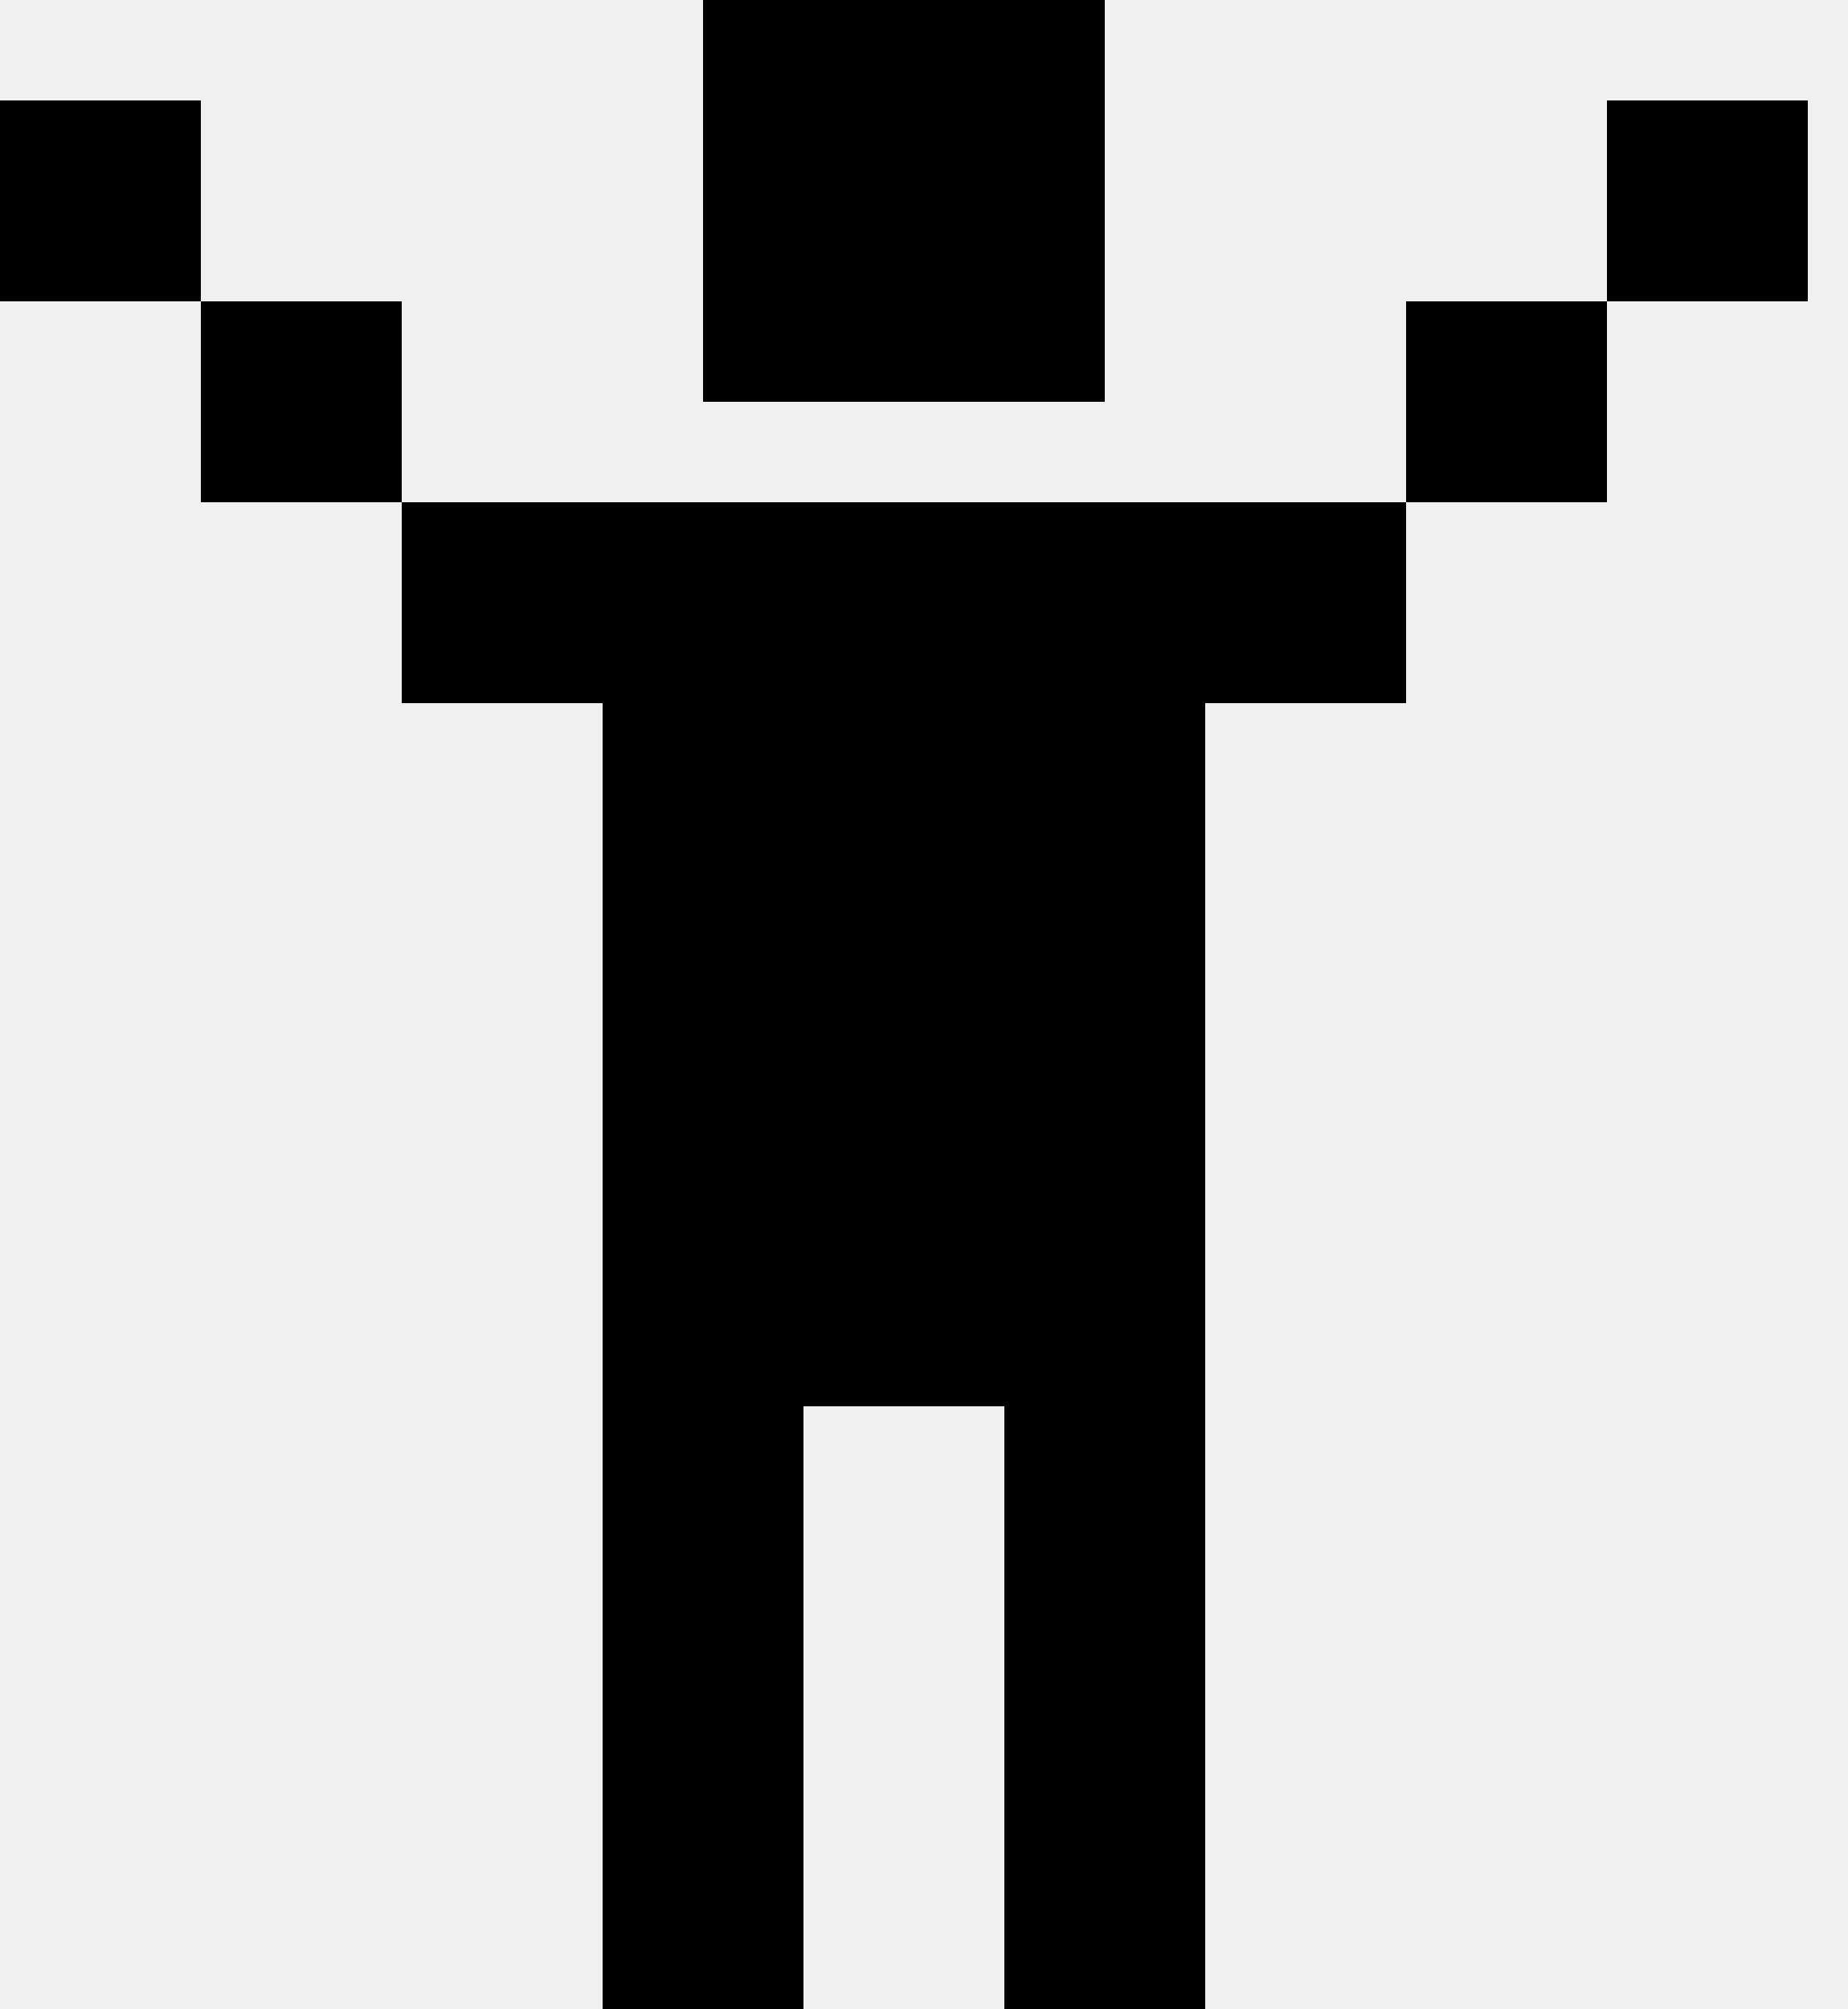
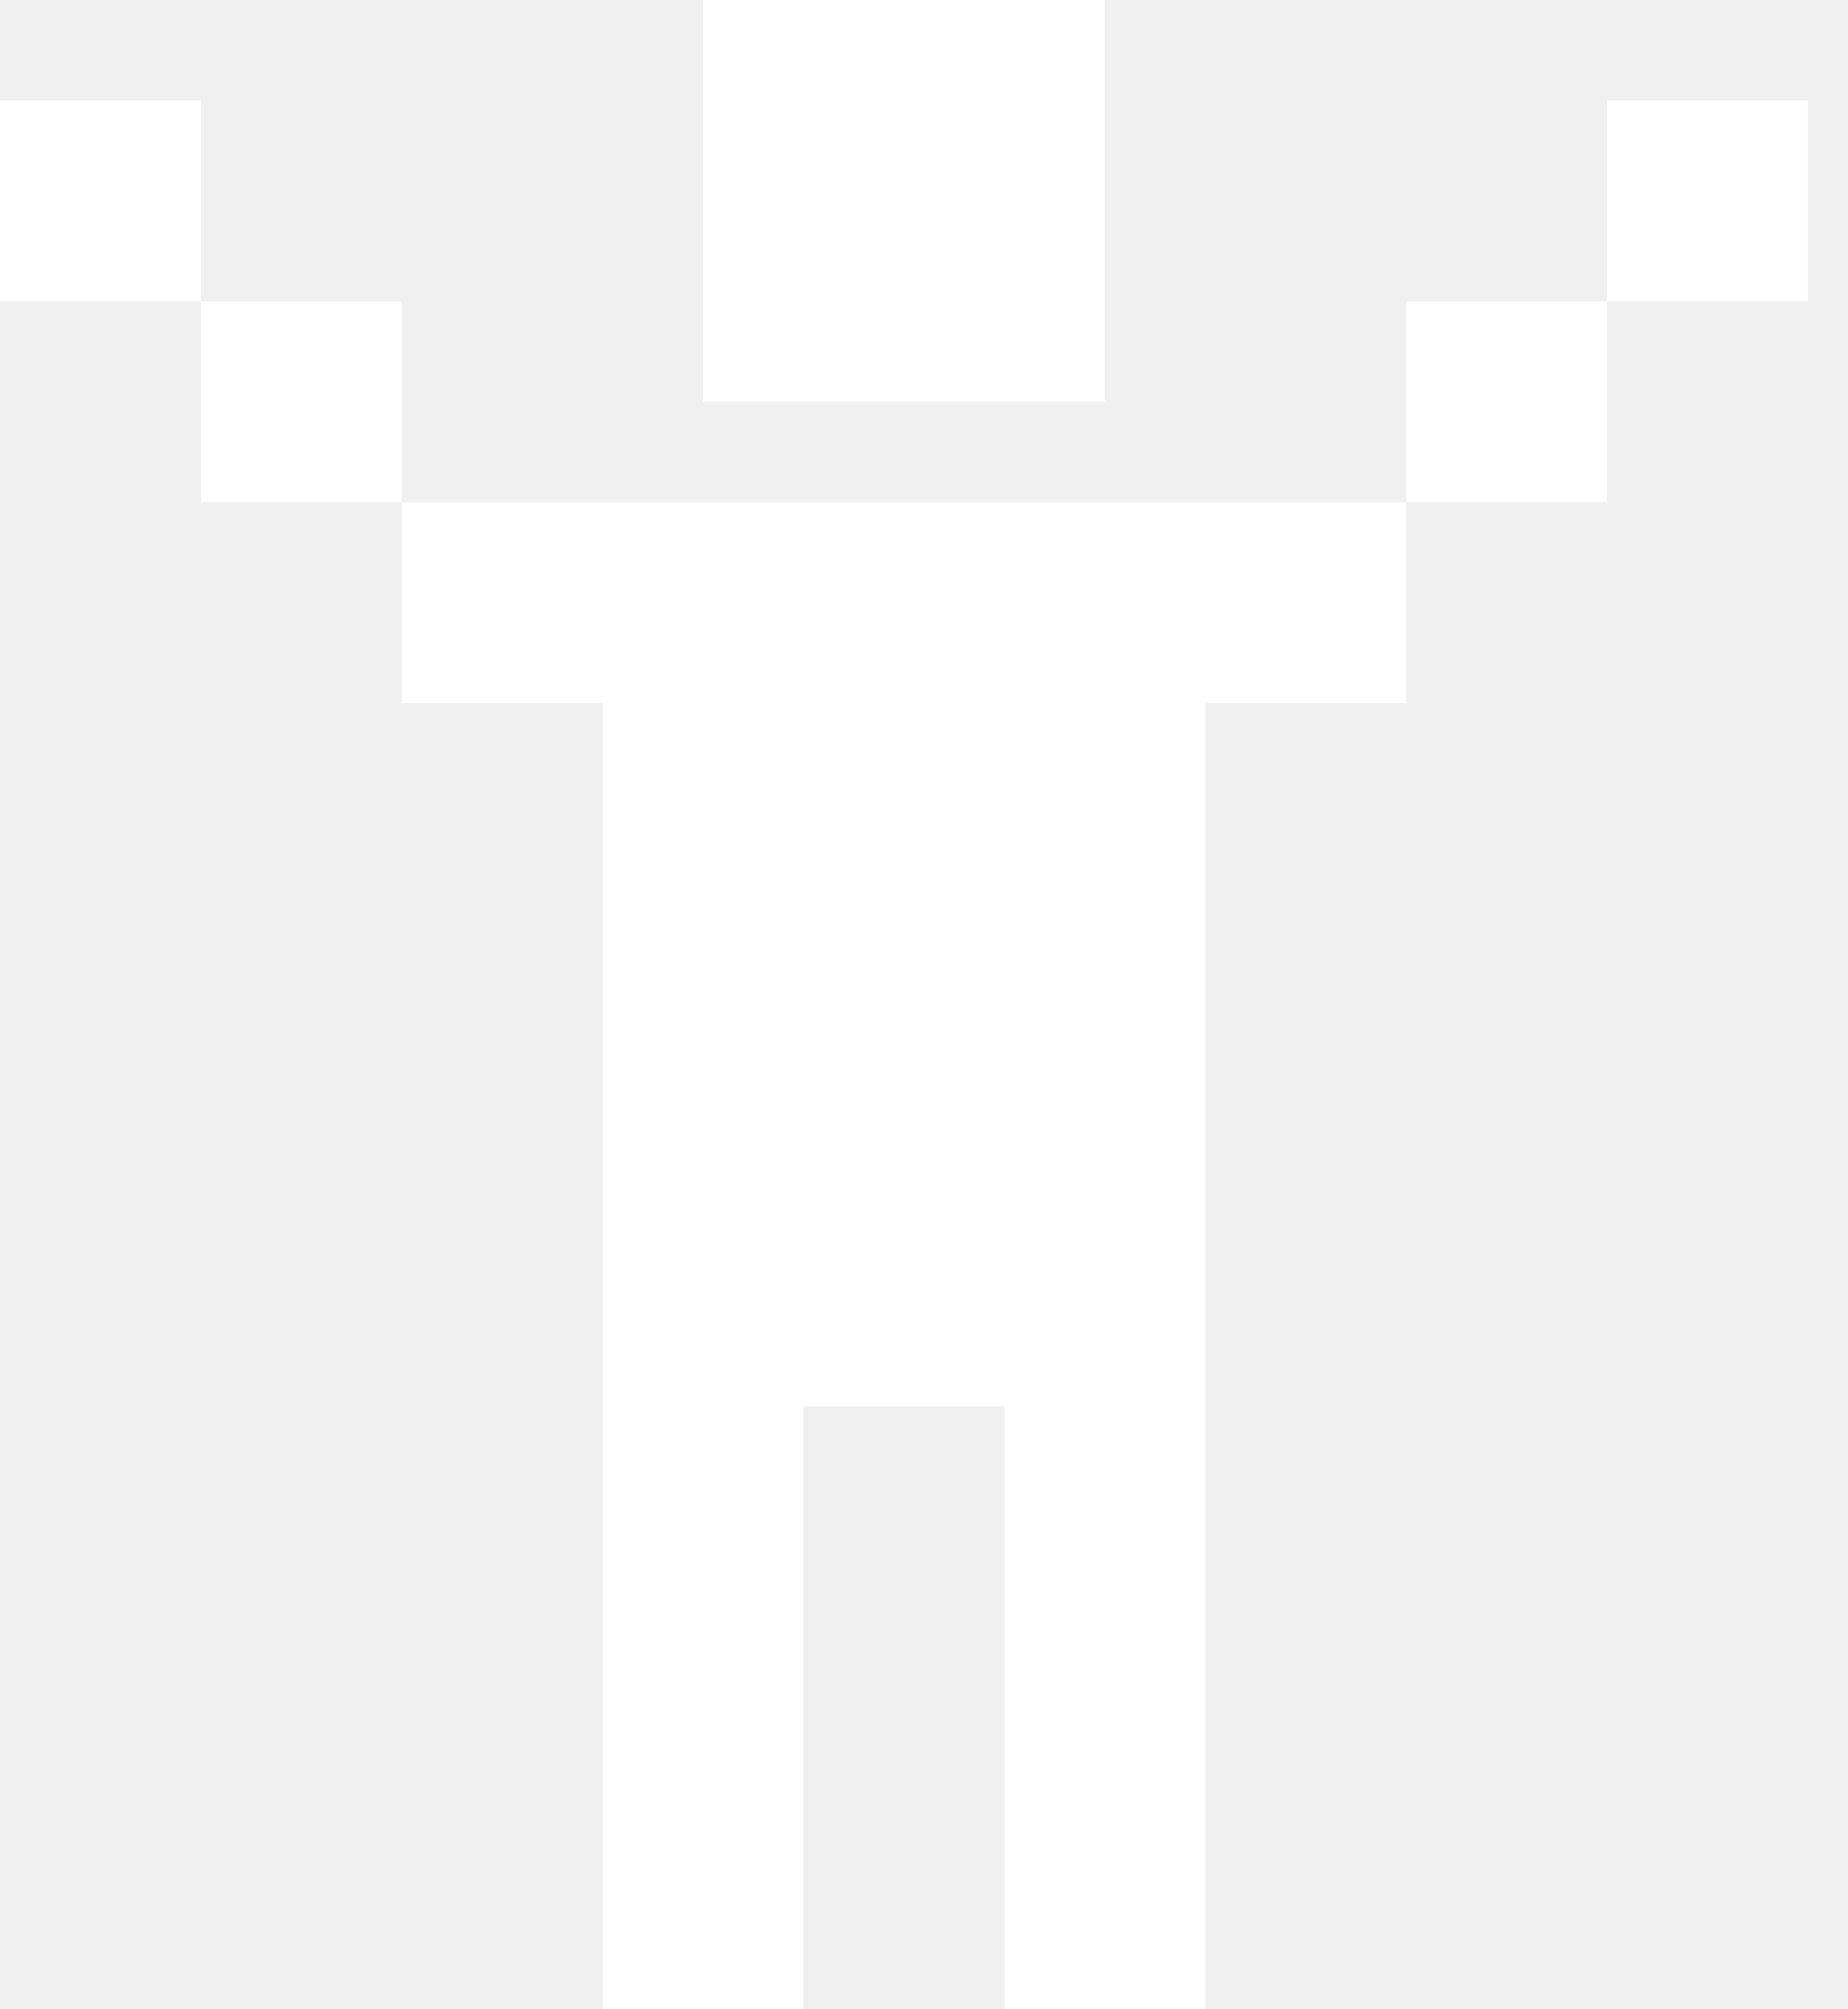
<svg xmlns="http://www.w3.org/2000/svg" width="23" height="25" viewBox="0 0 23 25" fill="none">
-   <path fill-rule="evenodd" clip-rule="evenodd" d="M8.75 0H13.75V5H8.75V0ZM5 6.25H17.5V8.75H15V17.5H7.5V8.75H5V6.25ZM7.5 17.5H10V25H7.5V17.5ZM15 17.5H12.5V25H15V17.5ZM17.5 3.75H20V6.25H17.5V3.75ZM22.5 1.25H20V3.75H22.5V1.25ZM2.5 3.75H5V6.25H2.5V3.75ZM2.5 1.25H0V3.75H2.5V1.25Z" fill="black" />
+   <path fill-rule="evenodd" clip-rule="evenodd" d="M8.75 0H13.75V5H8.75V0ZM5 6.25H17.5V8.75H15V17.5H7.5V8.75H5V6.25ZM7.5 17.5H10V25H7.5V17.5ZM15 17.5H12.5V25H15V17.5ZM17.5 3.75H20V6.25H17.5V3.75ZM22.5 1.25H20V3.75H22.5V1.25ZM2.5 3.75H5V6.25H2.5V3.75ZM2.5 1.25H0V3.75H2.5V1.25Z" fill="#fff" />
</svg>
